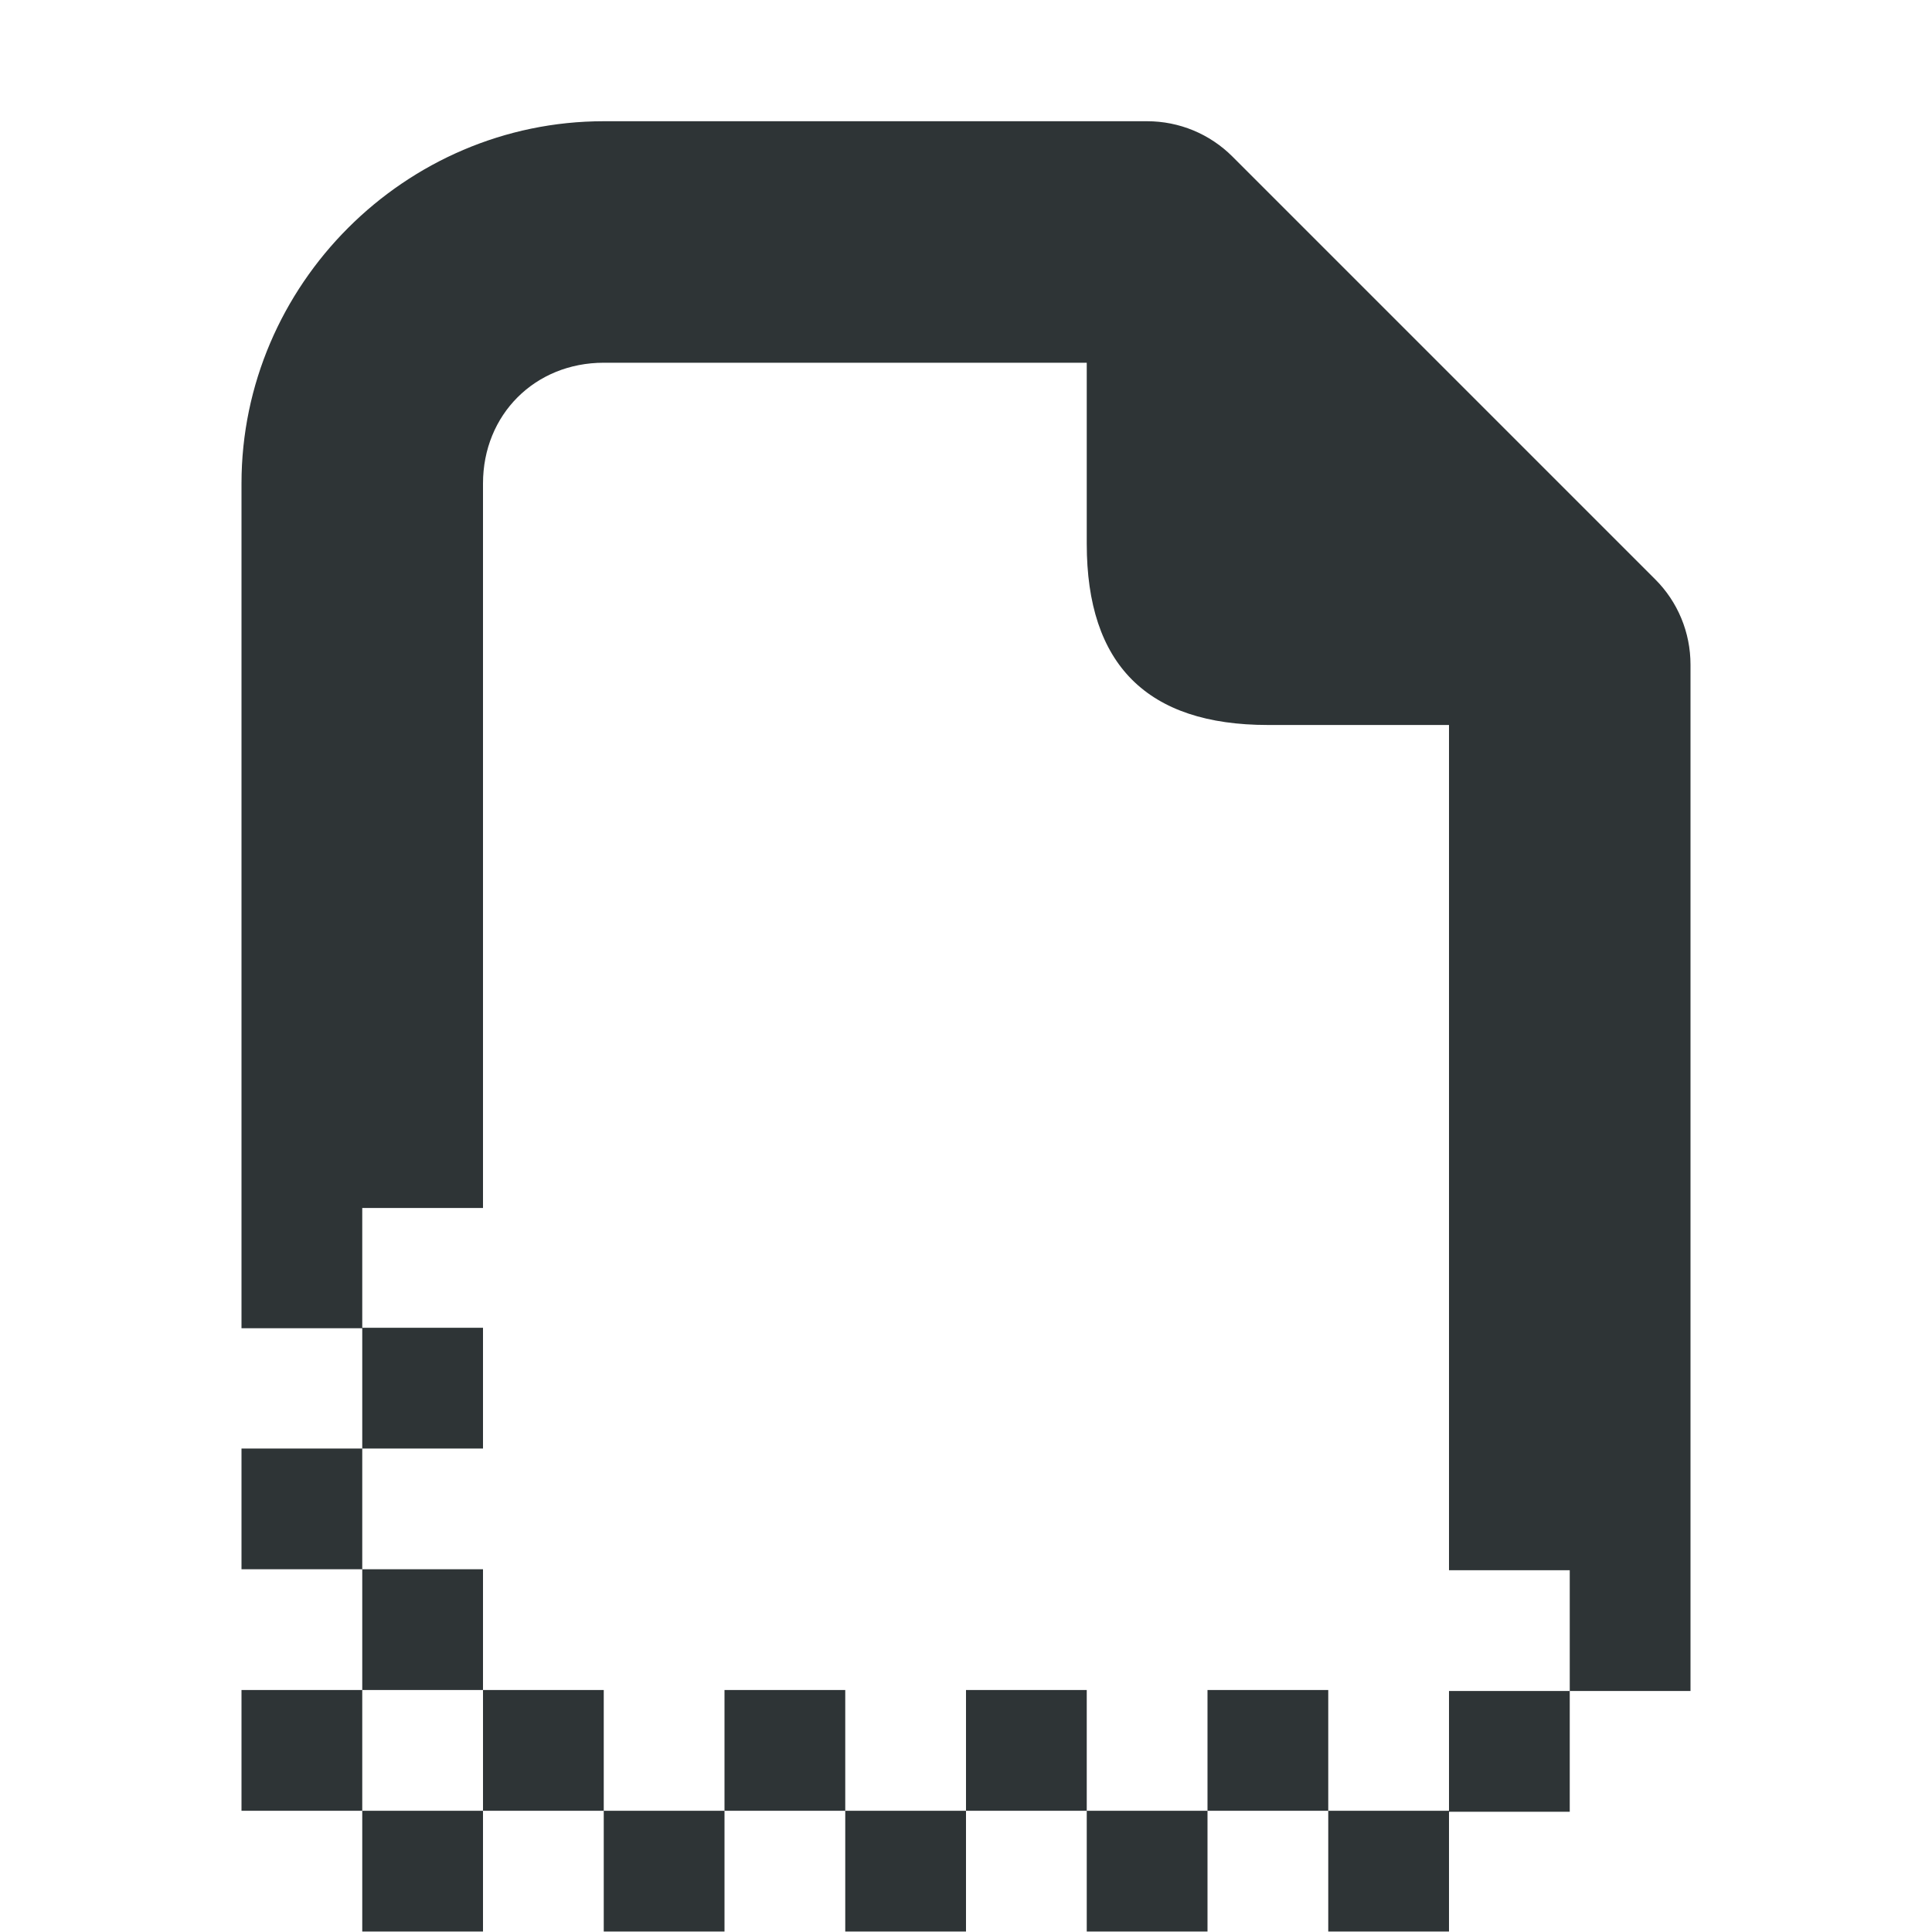
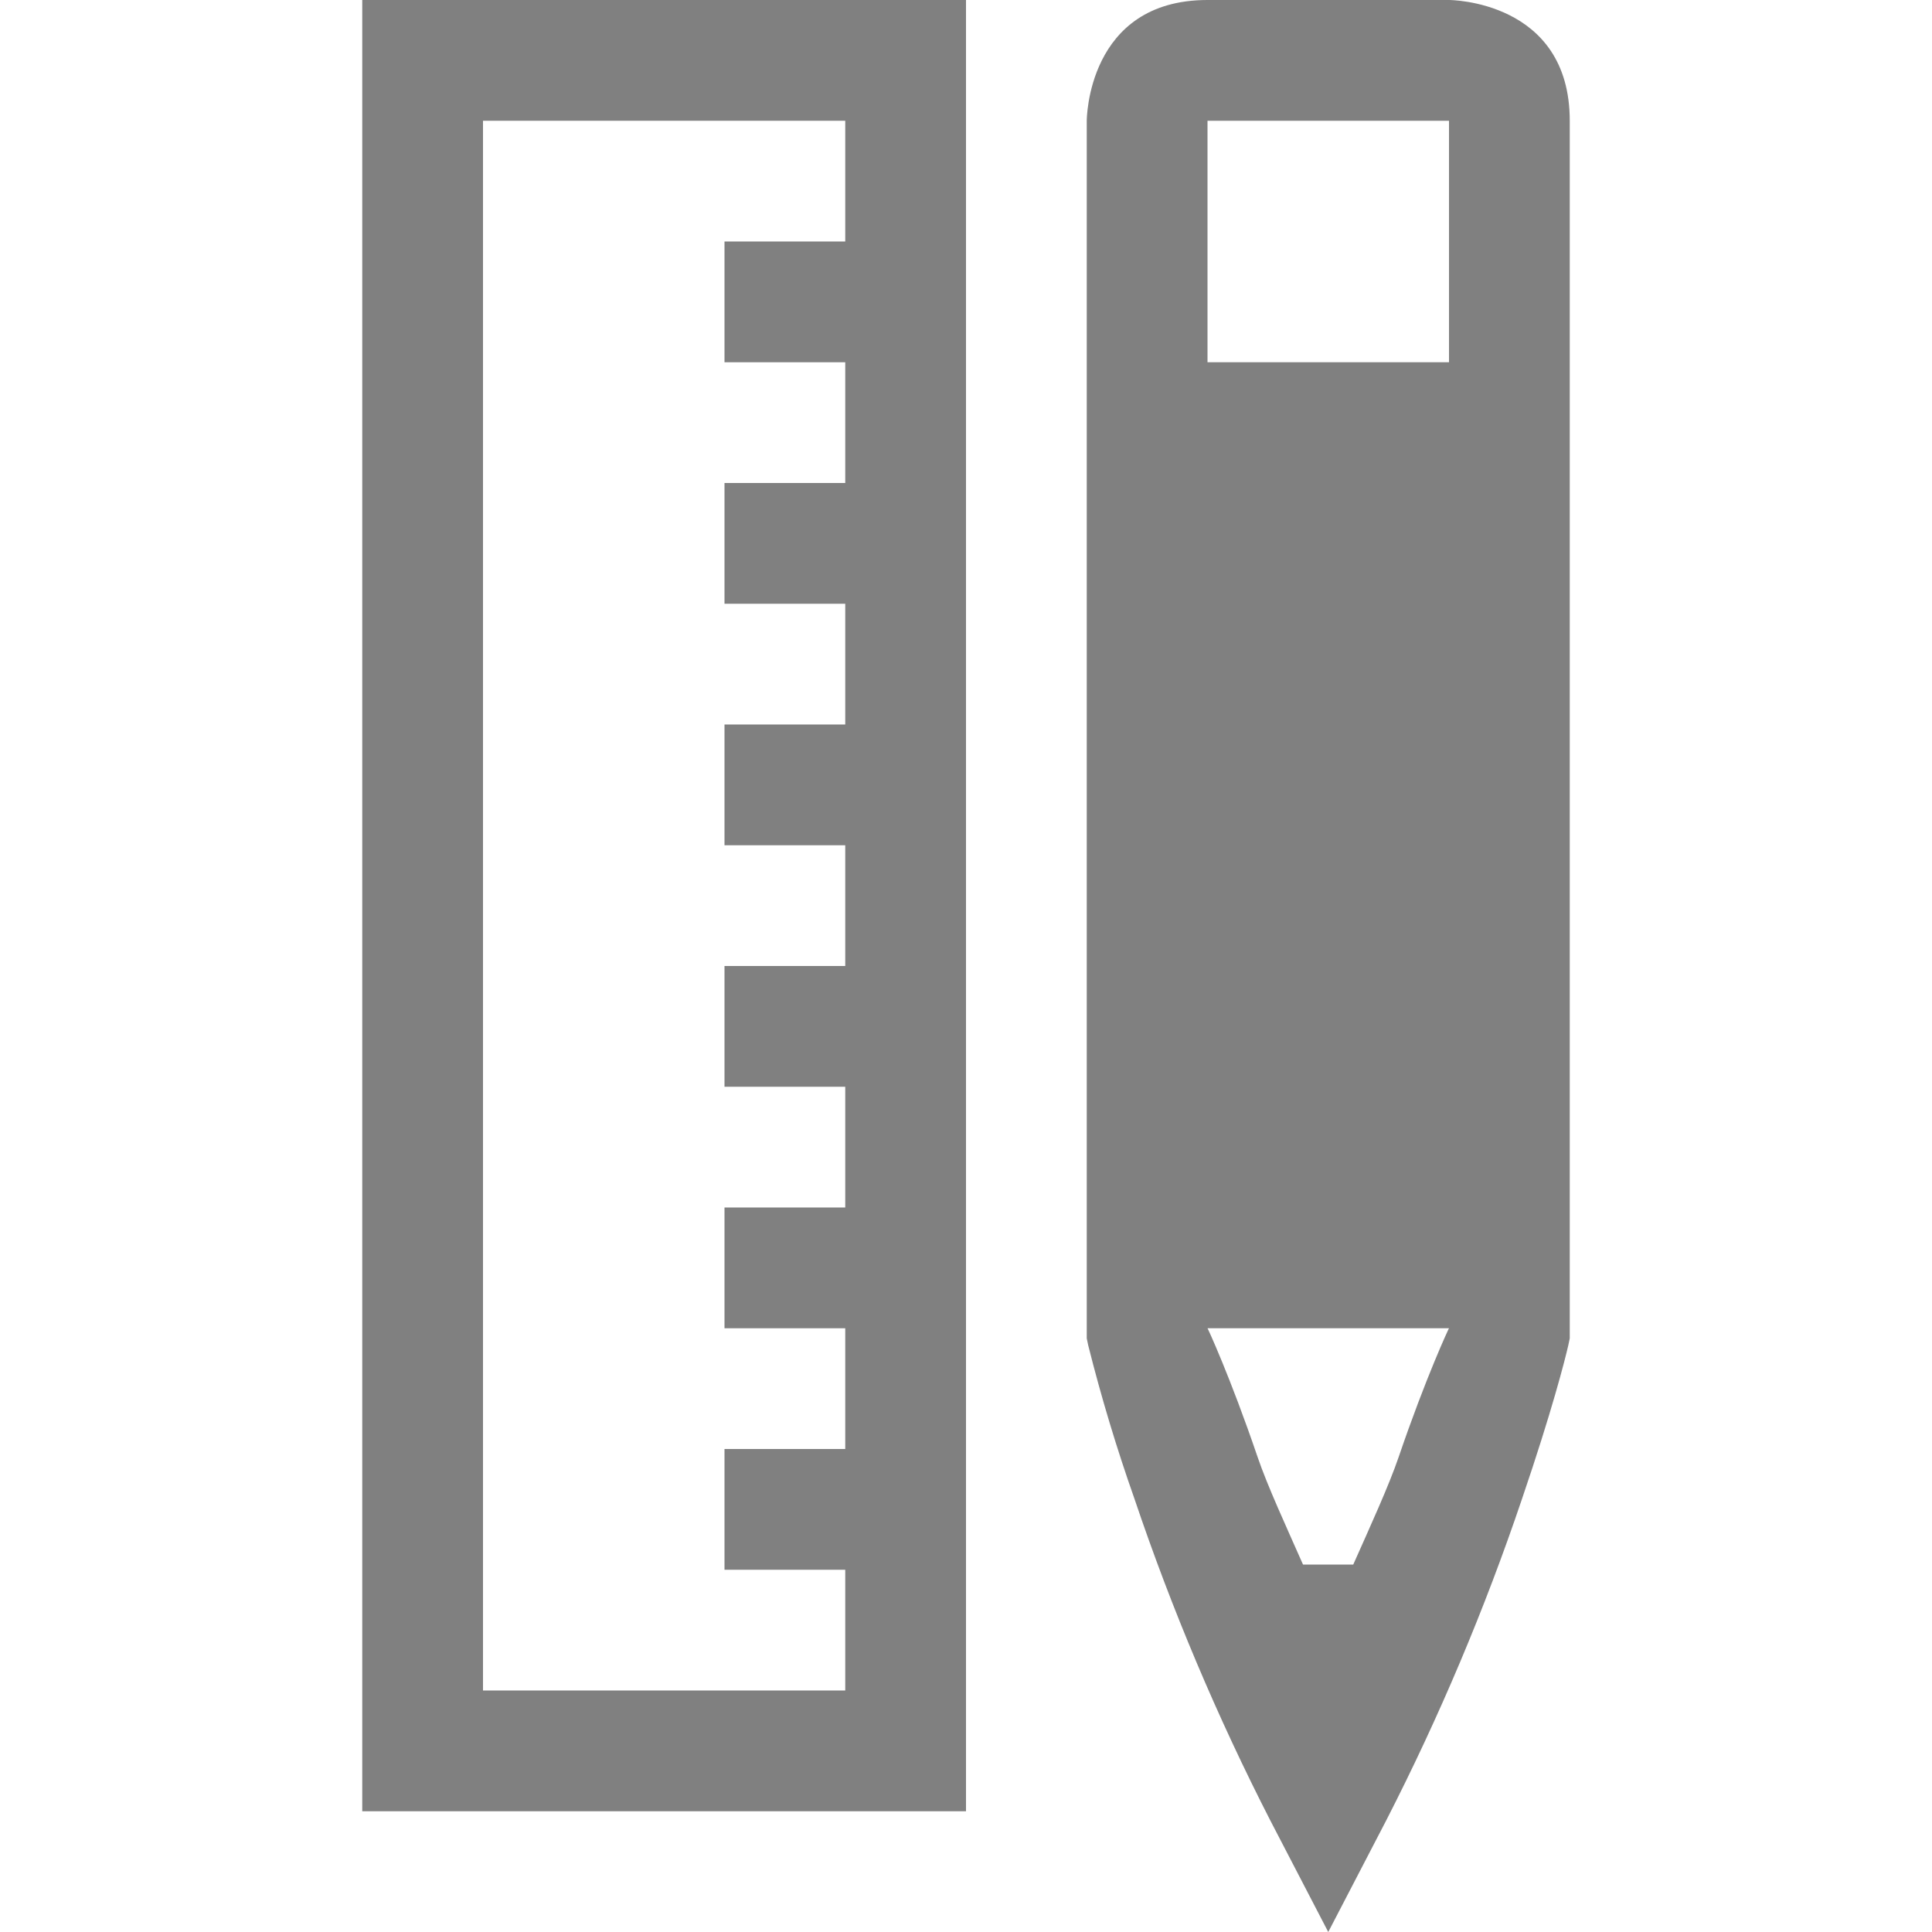
- <svg xmlns="http://www.w3.org/2000/svg" height="16px" viewBox="0 0 16 16" width="16px">
-   <path d="m 5 1.004 c -1.645 0 -3 1.355 -3 3 v 6.996 h 1 v -0.996 h 1 v -6 c 0 -0.57 0.43 -1 1 -1 h 4 v 1.5 c 0 1 0.5 1.5 1.5 1.5 h 1.5 v 7 h 1 v 1 h 1 v -8.5 c 0 -0.266 -0.105 -0.52 -0.293 -0.707 l -3.5 -3.5 c -0.188 -0.188 -0.441 -0.293 -0.707 -0.293 z m 8 13 h -1 v 0.992 h -1 v 1 h 1 v -0.992 h 1 z m -2 0.992 v -1 h -1 v 1 z m -1 0 h -1 v 1 h 1 z m -1 0 v -1 h -1 v 1 z m -1 0 h -1 v 1 h 1 z m -1 0 v -1 h -1 v 1 z m -1 0 h -1 v 1 h 1 z m -1 0 v -1 h -1 v 1 z m -1 0 h -1 v 1 h 1 z m -1 0 v -1 h -1 v 1 z m 0 -1 h 1 v -1 h -1 z m 0 -1 v -1 h -1 v 1 z m 0 -1 h 1 v -1 h -1 z m 0 0" fill="#2e3436" />
+ <svg xmlns="http://www.w3.org/2000/svg" viewBox="0 0 16 16">
+   <g fill="gray" font-weight="400">
+     <path d="M11 16l-.479-.922a19.554 19.554 0 0 1-1.126-2.666 14.225 14.225 0 0 1-.383-1.271L9 11.084V1s0-1 1-1h2s1 0 1 1v10.084l-.012.057c-.028.122-.136.547-.383 1.271a19.588 19.588 0 0 1-1.126 2.666zm-.209-3.043h.416c.14-.315.294-.65.377-.893.225-.66.417-1.07.416-1.064h-2c-.002-.009.189.403.414 1.064.083.244.238.578.377.893zM10 3h2V1h-2z" font-family="Ubuntu" font-size="15" letter-spacing="0" text-anchor="middle" word-spacing="0" />
+     <path d="M3 0v15h5V0zm1 1h3v1H6v1h1v1H6v1h1v1H6v1h1v1H6v1h1v1H6v1h1v1H6v1h1v1H4z" font-family="sans-serif" overflow="visible" style="font-feature-settings:normal;font-variant-alternates:normal;font-variant-caps:normal;font-variant-ligatures:normal;font-variant-numeric:normal;font-variant-position:normal;isolation:auto;mix-blend-mode:normal;shape-padding:0;text-decoration-color:#000;text-decoration-line:none;text-decoration-style:solid;text-indent:0;text-orientation:mixed;text-transform:none" white-space="normal" />
+   </g>
</svg>
